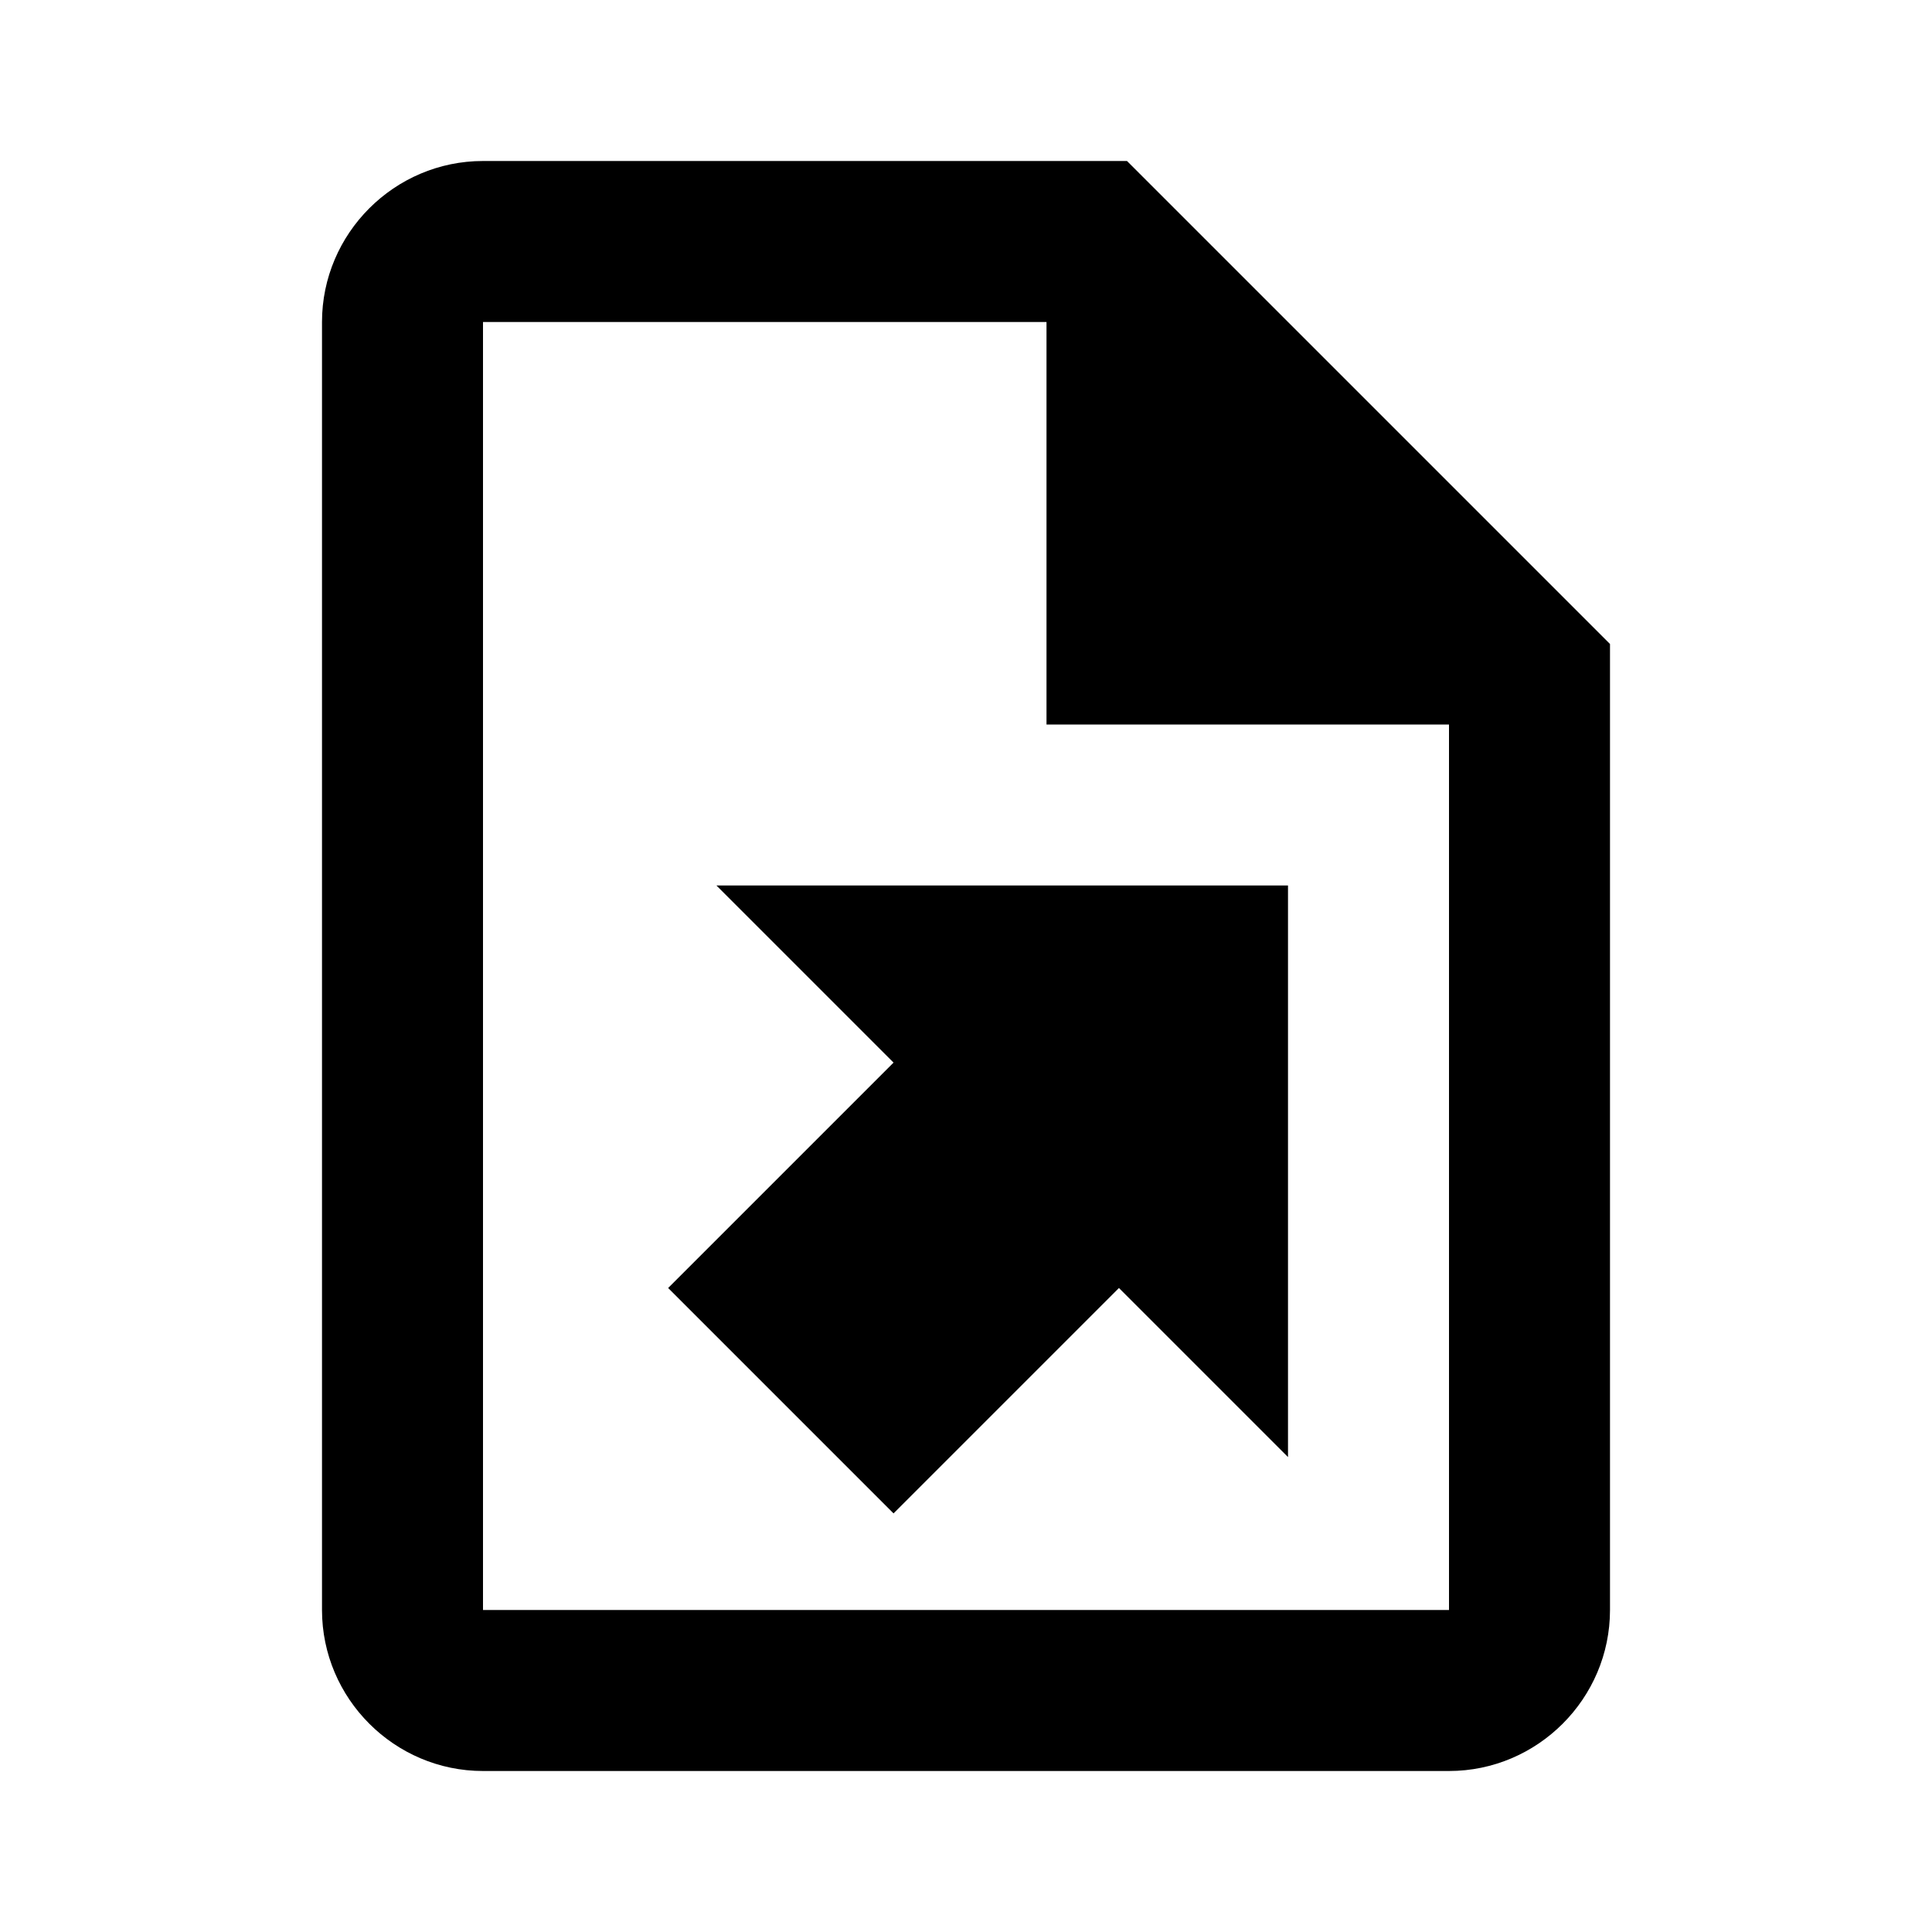
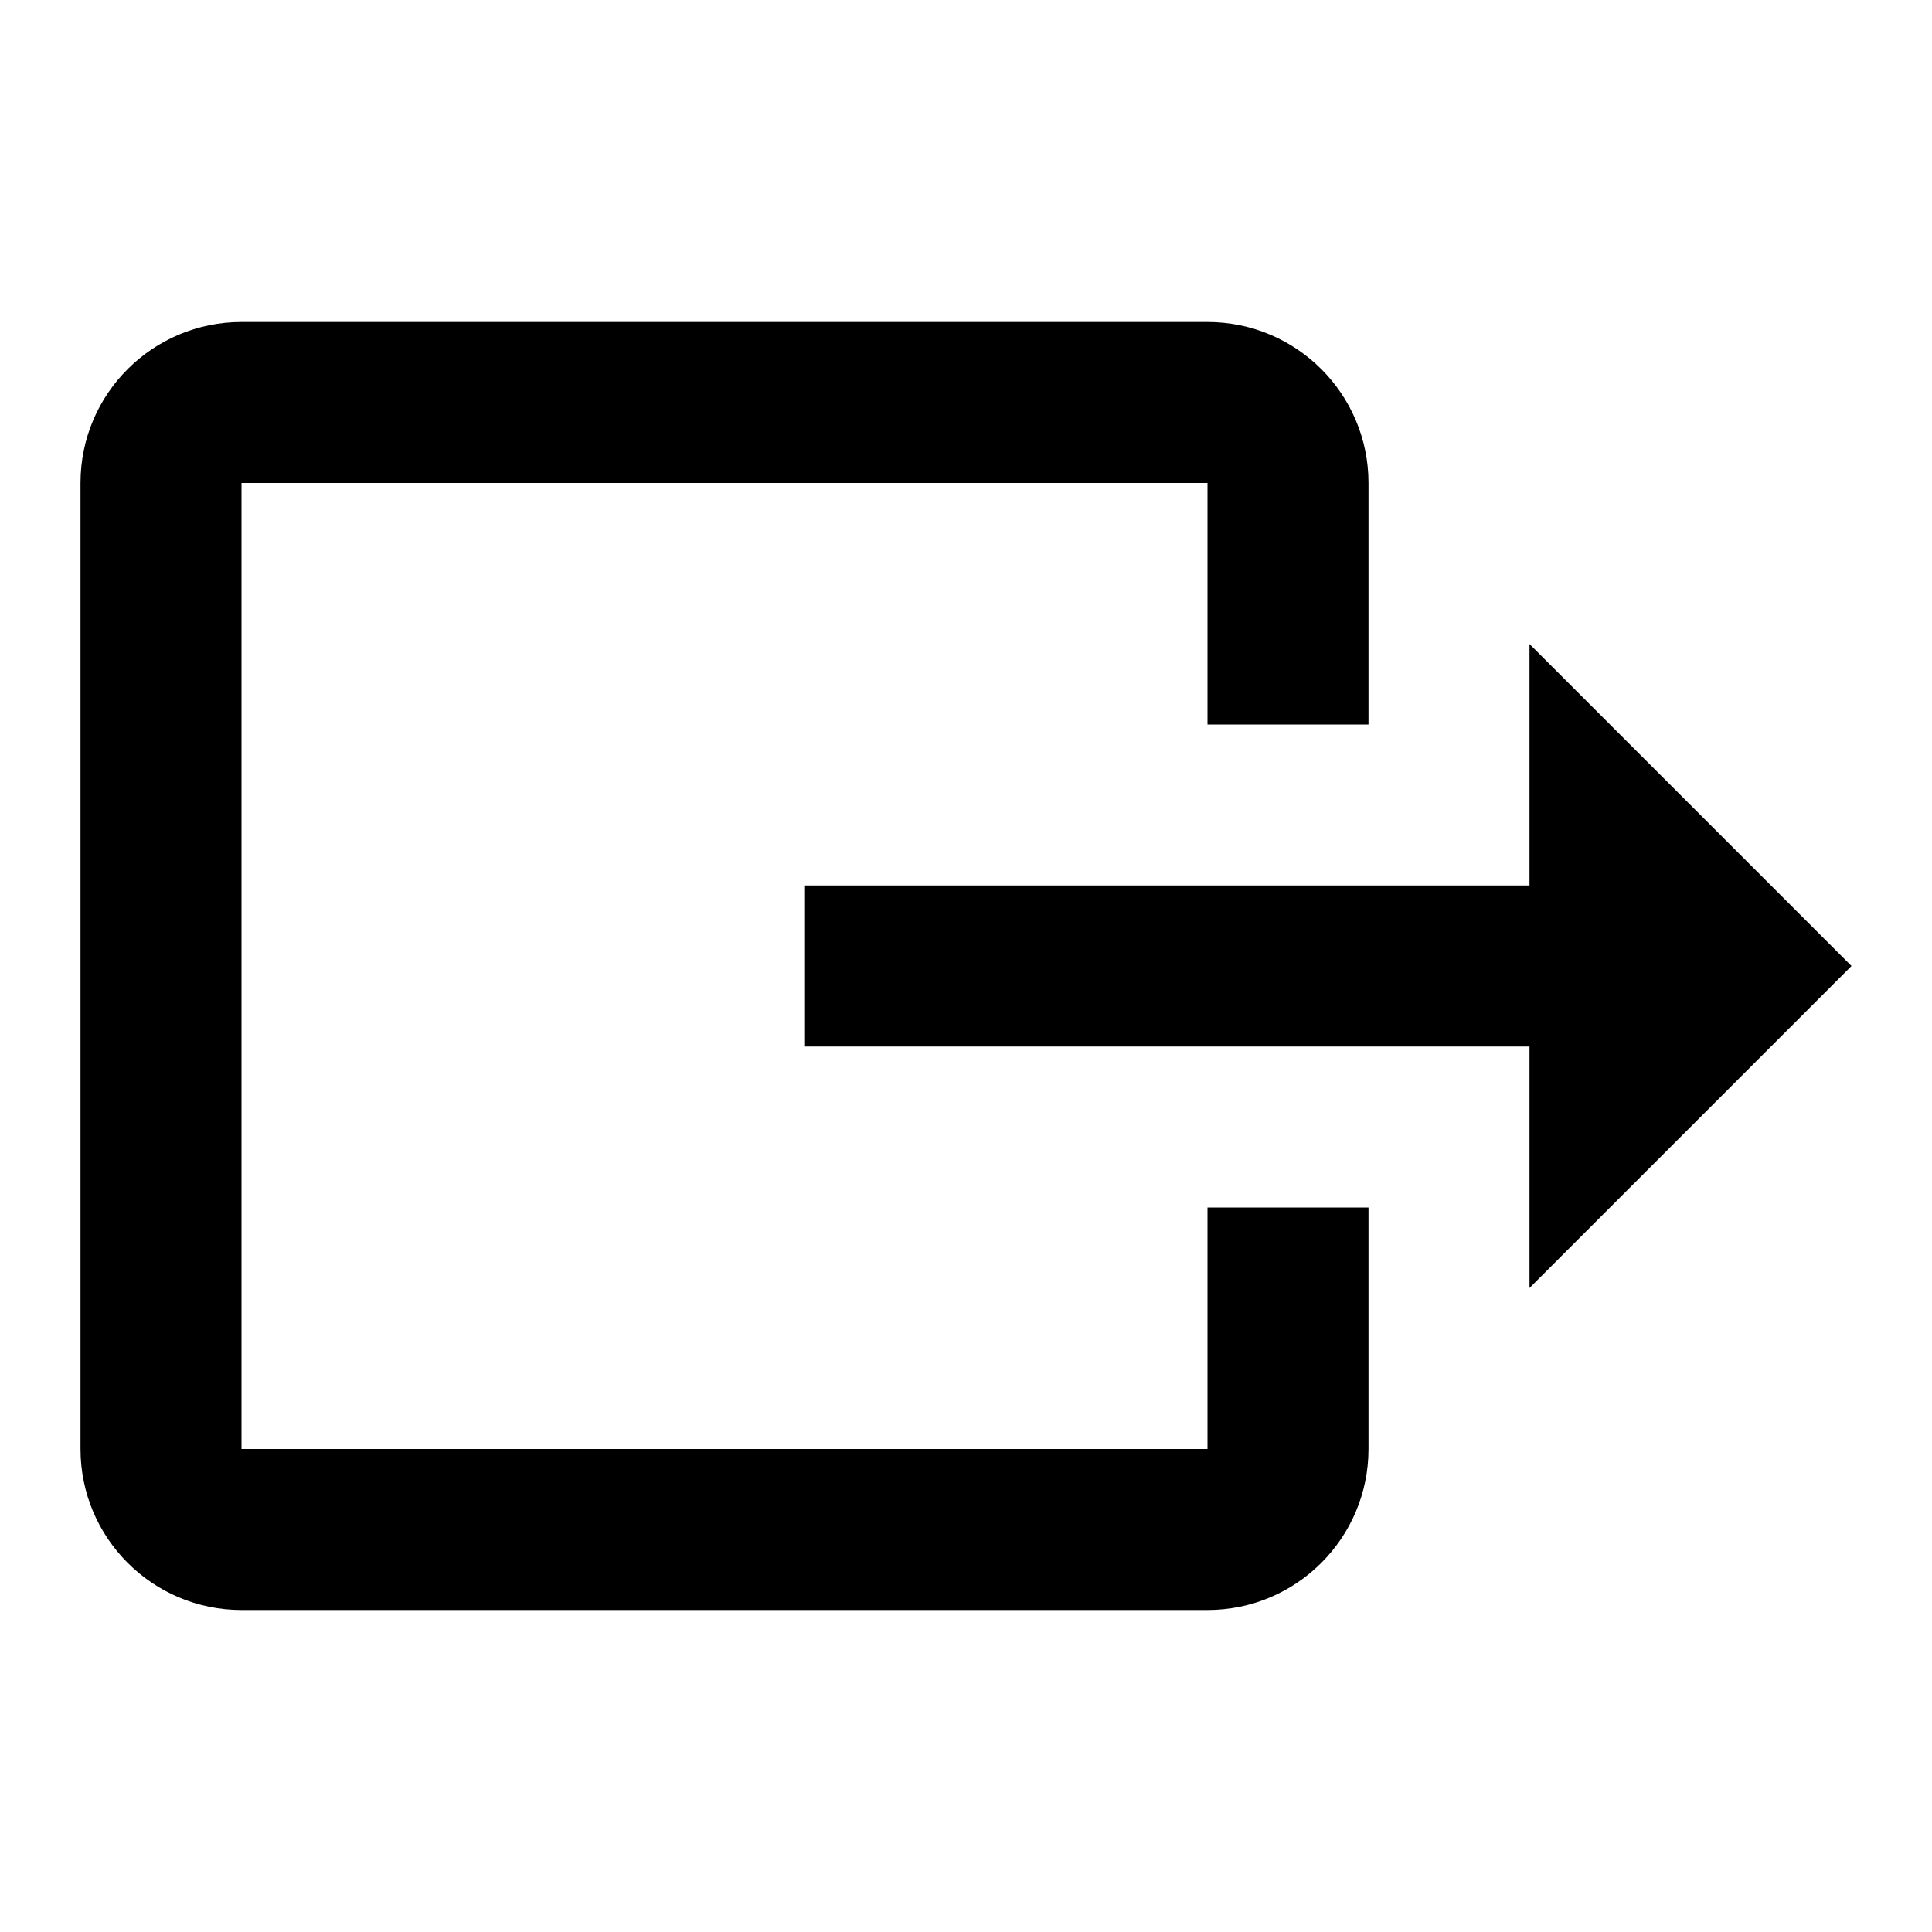
<svg xmlns="http://www.w3.org/2000/svg" version="1.1" width="24" height="24" viewBox="0 0 24 24">
-   <path d="M14 2H6C4.9 2 4 2.9 4 4V20C4 21.1 4.9 22 6 22H18C19.1 22 20 21.1 20 20V8L14 2M18 20H6V4H13V9H18V20M16 11V18.1L13.9 16L11.1 18.8L8.3 16L11.1 13.2L8.9 11H16Z" />
+   <path d="M23,12L19,8V11H10V13H19V16M1,18V6C1,4.89 1.9,4 3,4H15A2,2 0 0,1 17,6V9H15V6H3V18H15V15H17V18A2,2 0 0,1 15,20H3A2,2 0 0,1 1,18Z" />
</svg>
